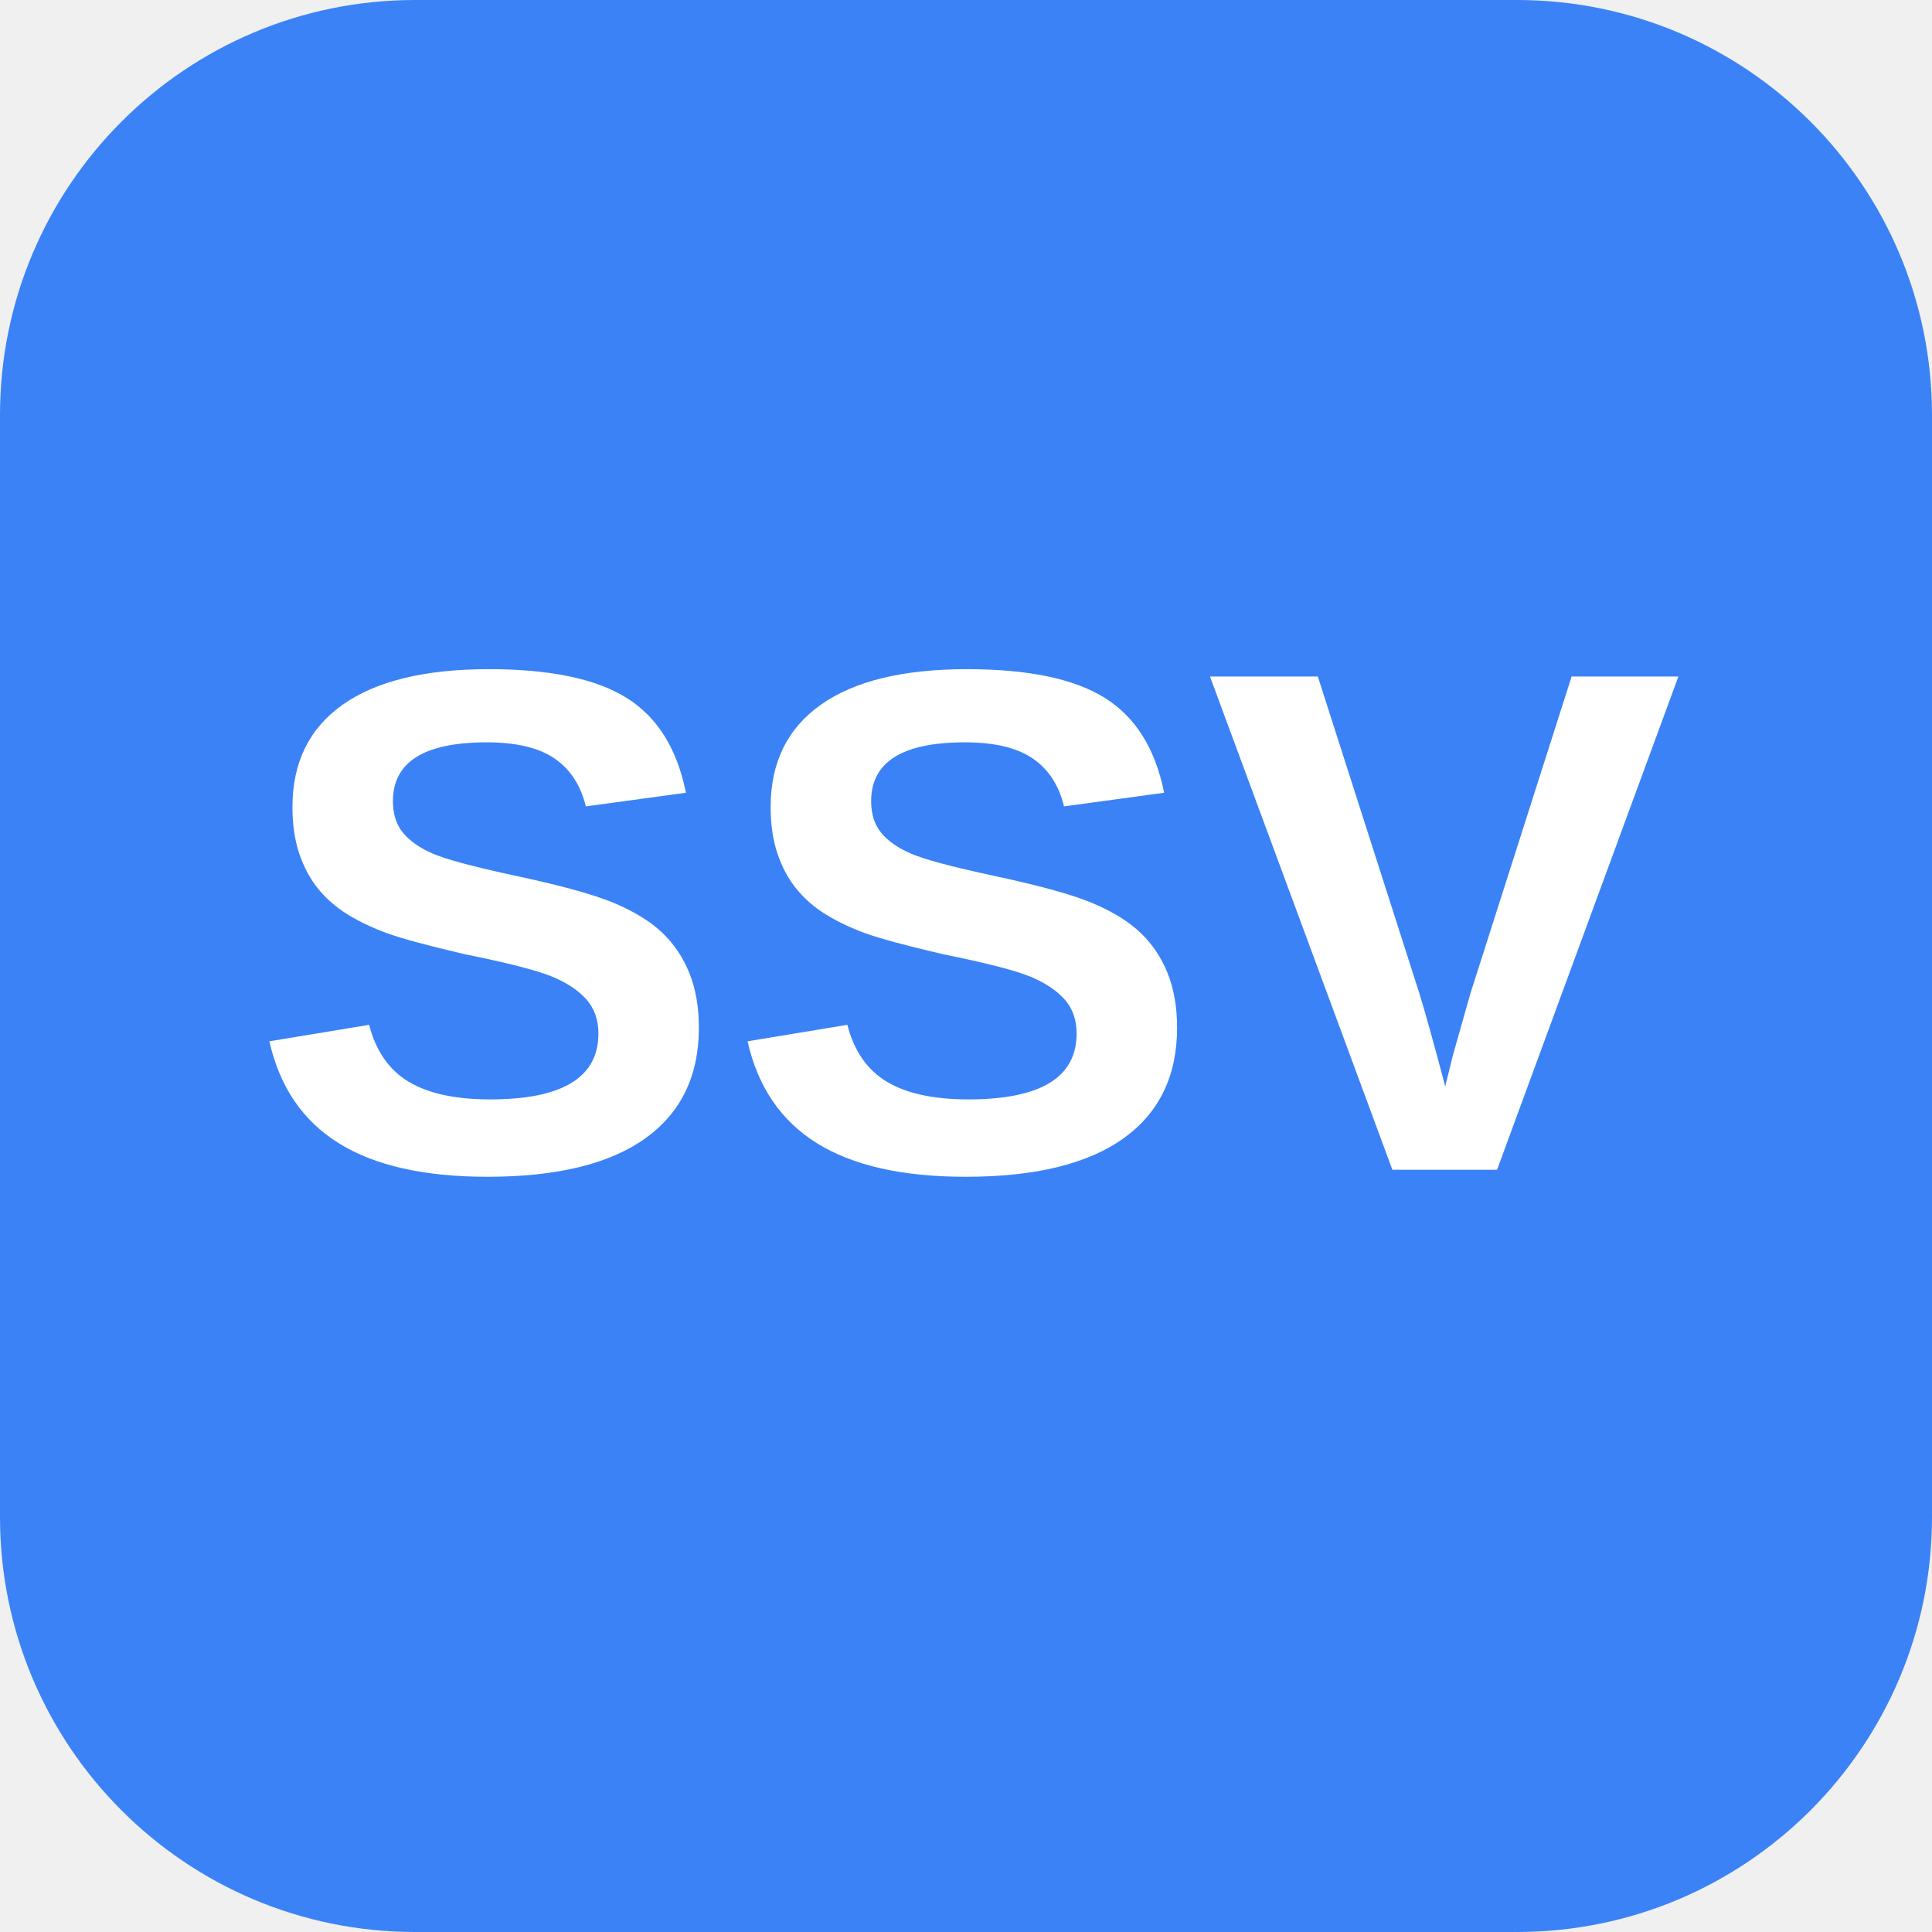
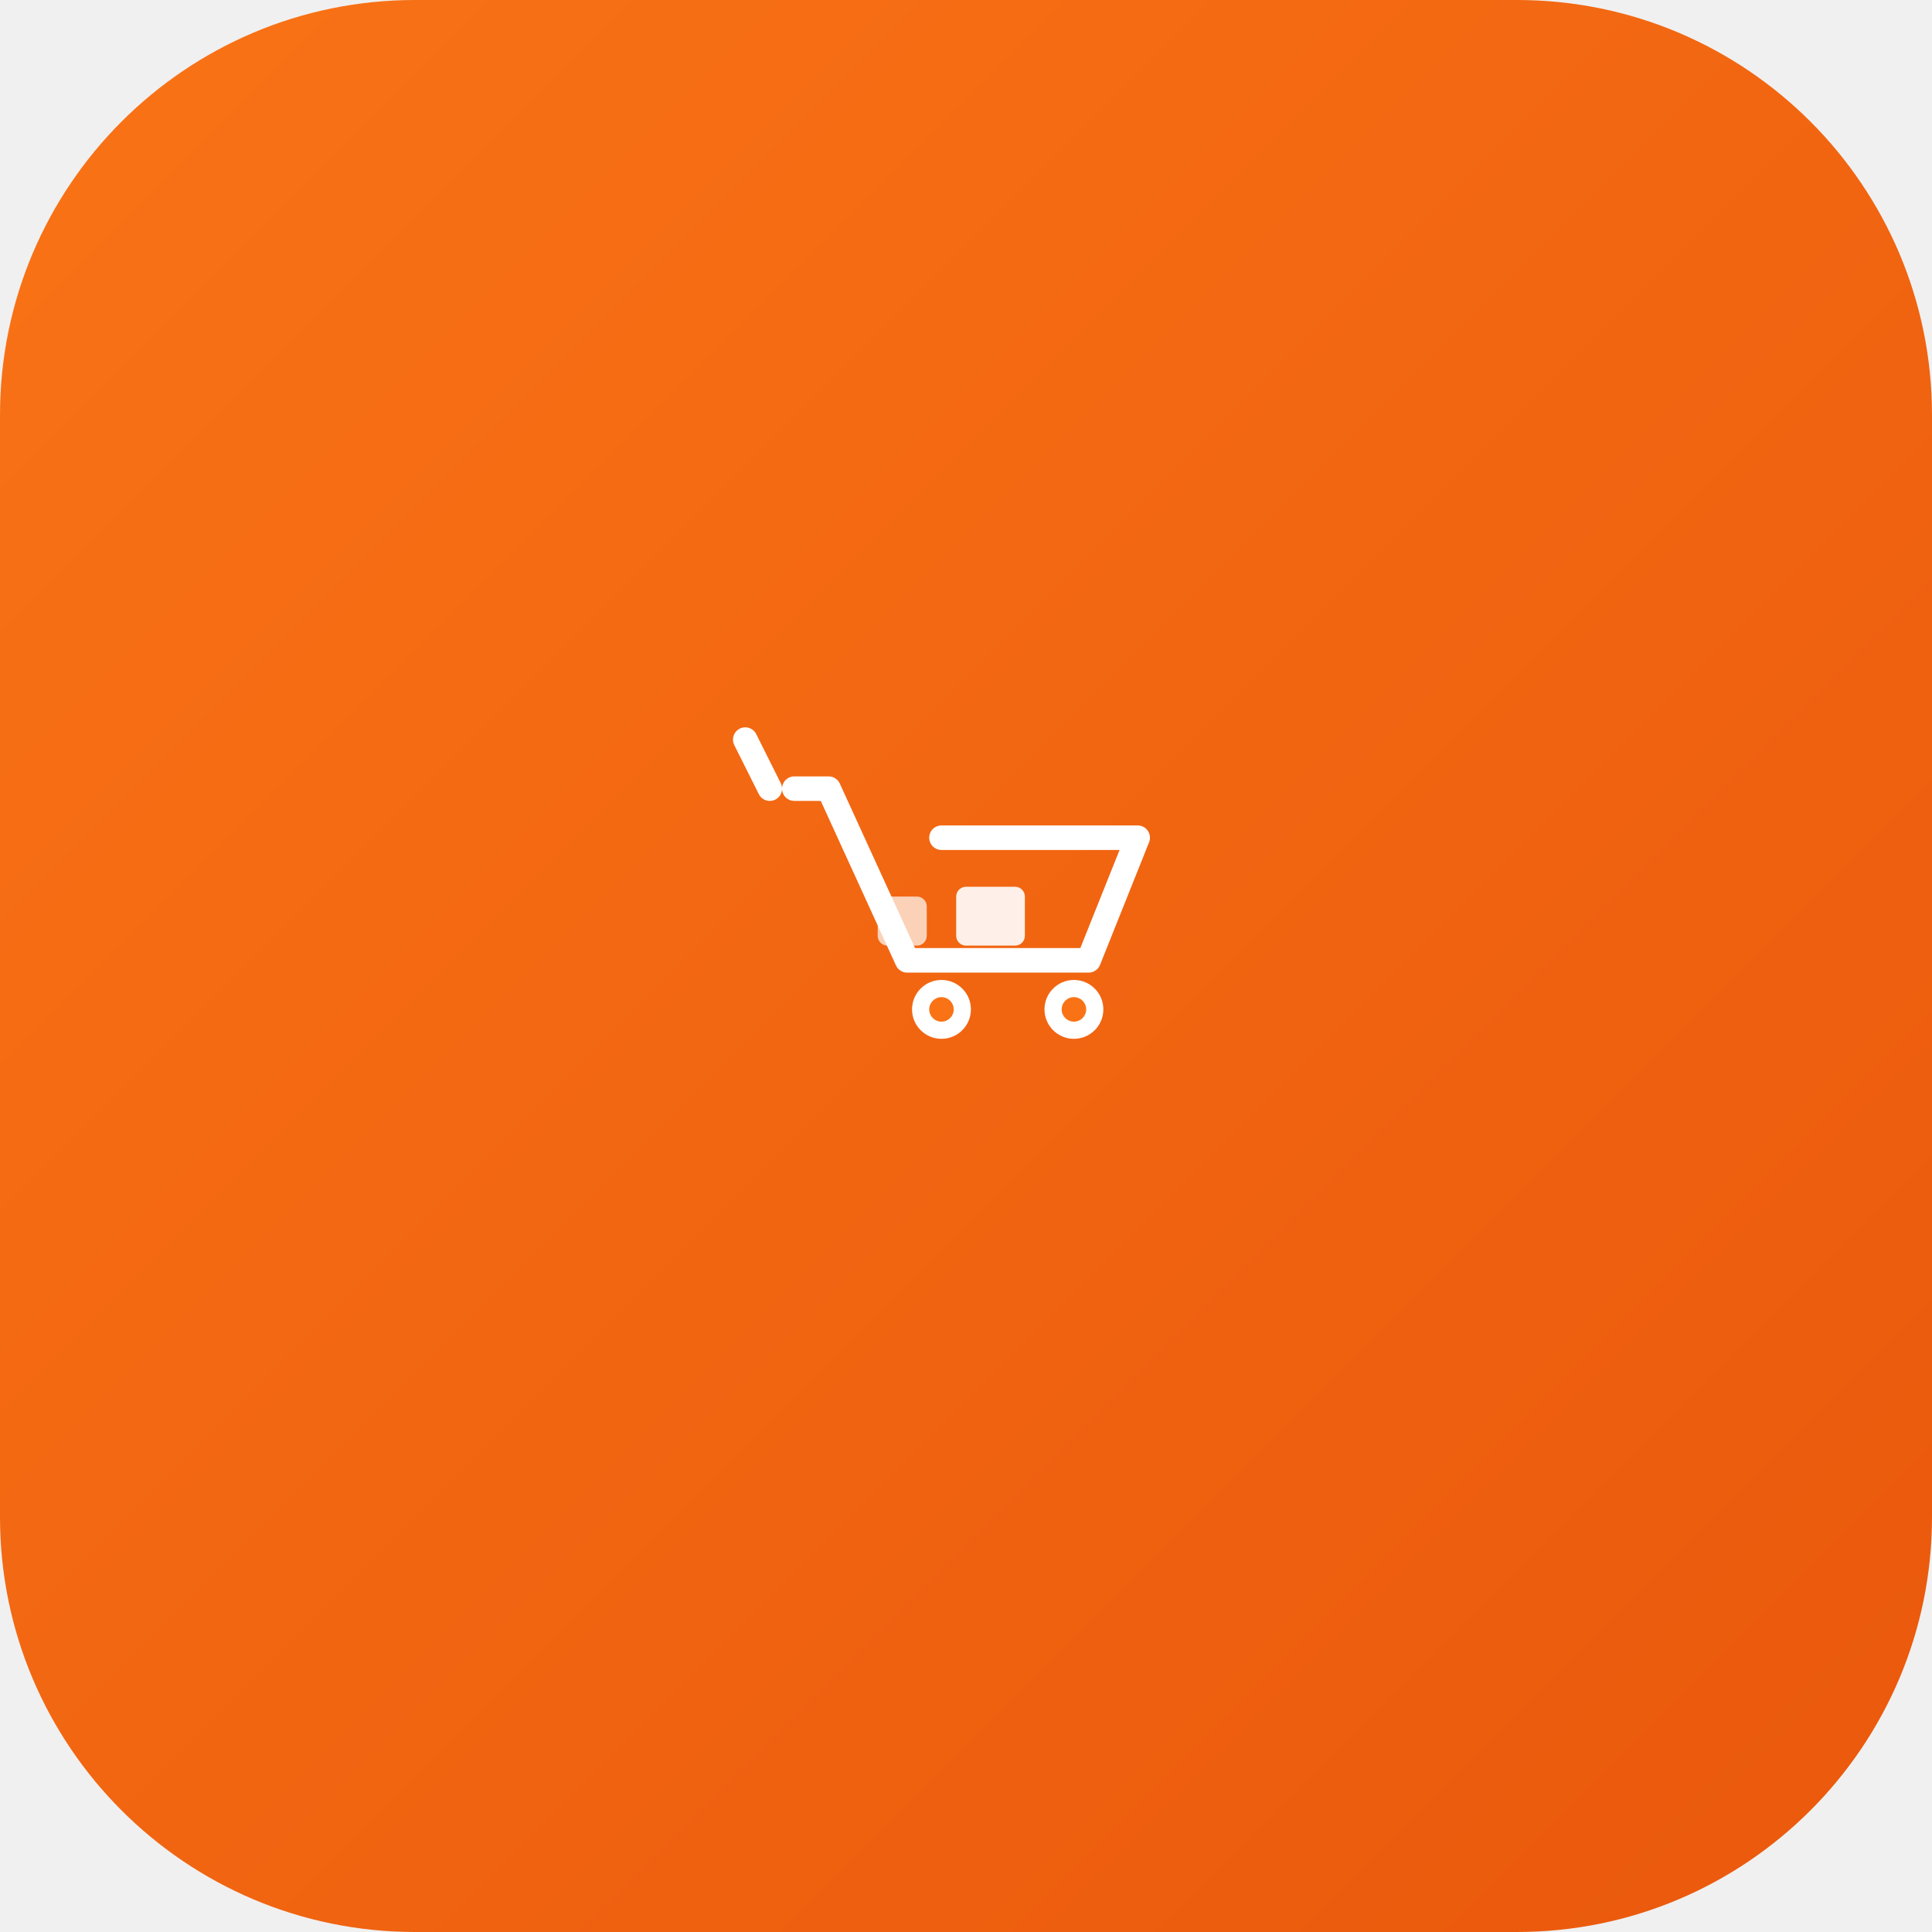
<svg xmlns="http://www.w3.org/2000/svg" viewBox="0 0 1024 1024" width="1024" height="1024">
-   <rect x="0" y="0" width="1024" height="1024" rx="220" fill="#3b82f6" />
-   <text x="512" y="620" font-family="Arial, Helvetica, sans-serif" font-weight="bold" font-size="380" fill="white" text-anchor="middle">SSV</text>
+   <defs>
+     <linearGradient id="bg" x1="0%" y1="0%" x2="100%" y2="100%">
+       <stop offset="0%" style="stop-color:#f97316" />
+       <stop offset="100%" style="stop-color:#ea580c" />
+     </linearGradient>
+   </defs>
+   <rect x="0" y="0" width="1024" height="1024" rx="220" fill="url(#bg)" />
+   <g transform="translate(512,470) scale(2.6)">
+     <path d="M-35,-20 L-28,-20 L-12,15 L25,15 L35,-10 L-5,-10" stroke="white" stroke-width="5" stroke-linecap="round" stroke-linejoin="round" fill="none" />
+     <path d="M-40,-20 L-45,-30" stroke="white" stroke-width="5" stroke-linecap="round" />
+     <circle cx="-5" cy="25" r="6" fill="white" />
+     <circle cx="22" cy="25" r="6" fill="white" />
+     <circle cx="-5" cy="25" r="2.5" fill="#f97316" />
+     <circle cx="22" cy="25" r="2.5" fill="#f97316" />
+     <rect x="-2" y="0" width="14" height="12" rx="2" fill="white" opacity="0.9" />
+     <rect x="-18" y="2" width="10" height="10" rx="2" fill="white" opacity="0.7" />
+   </g>
</svg>
